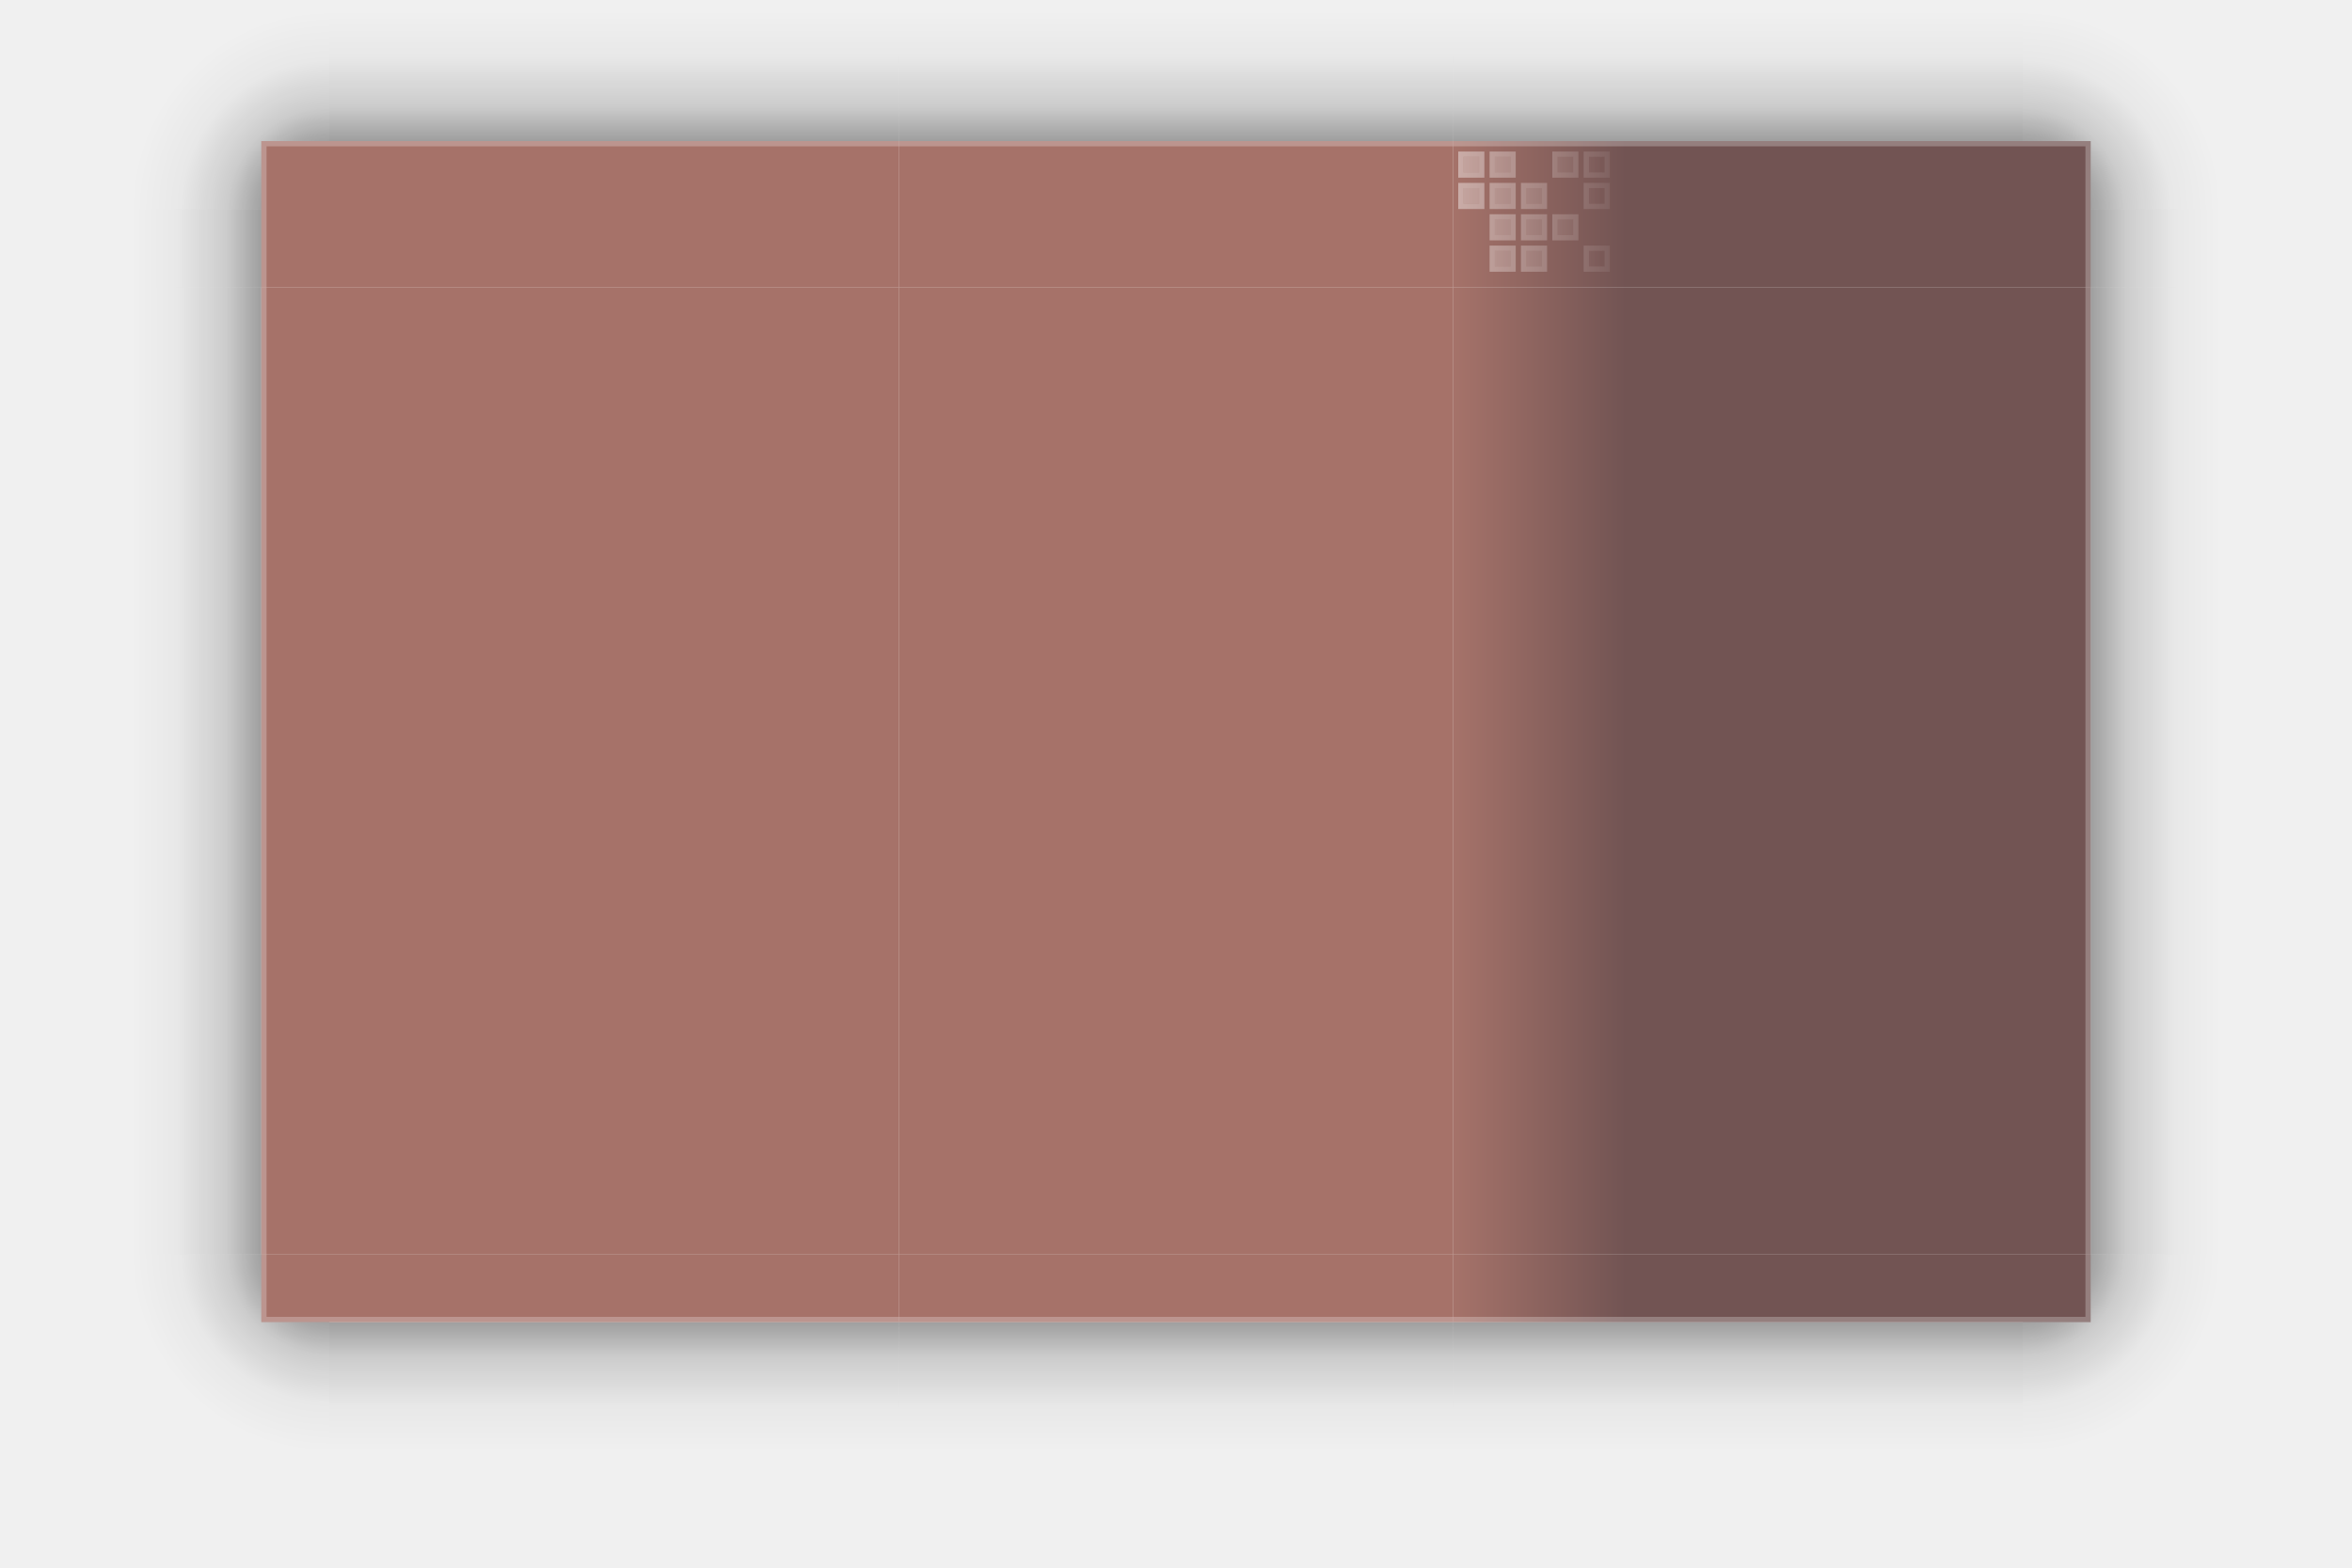
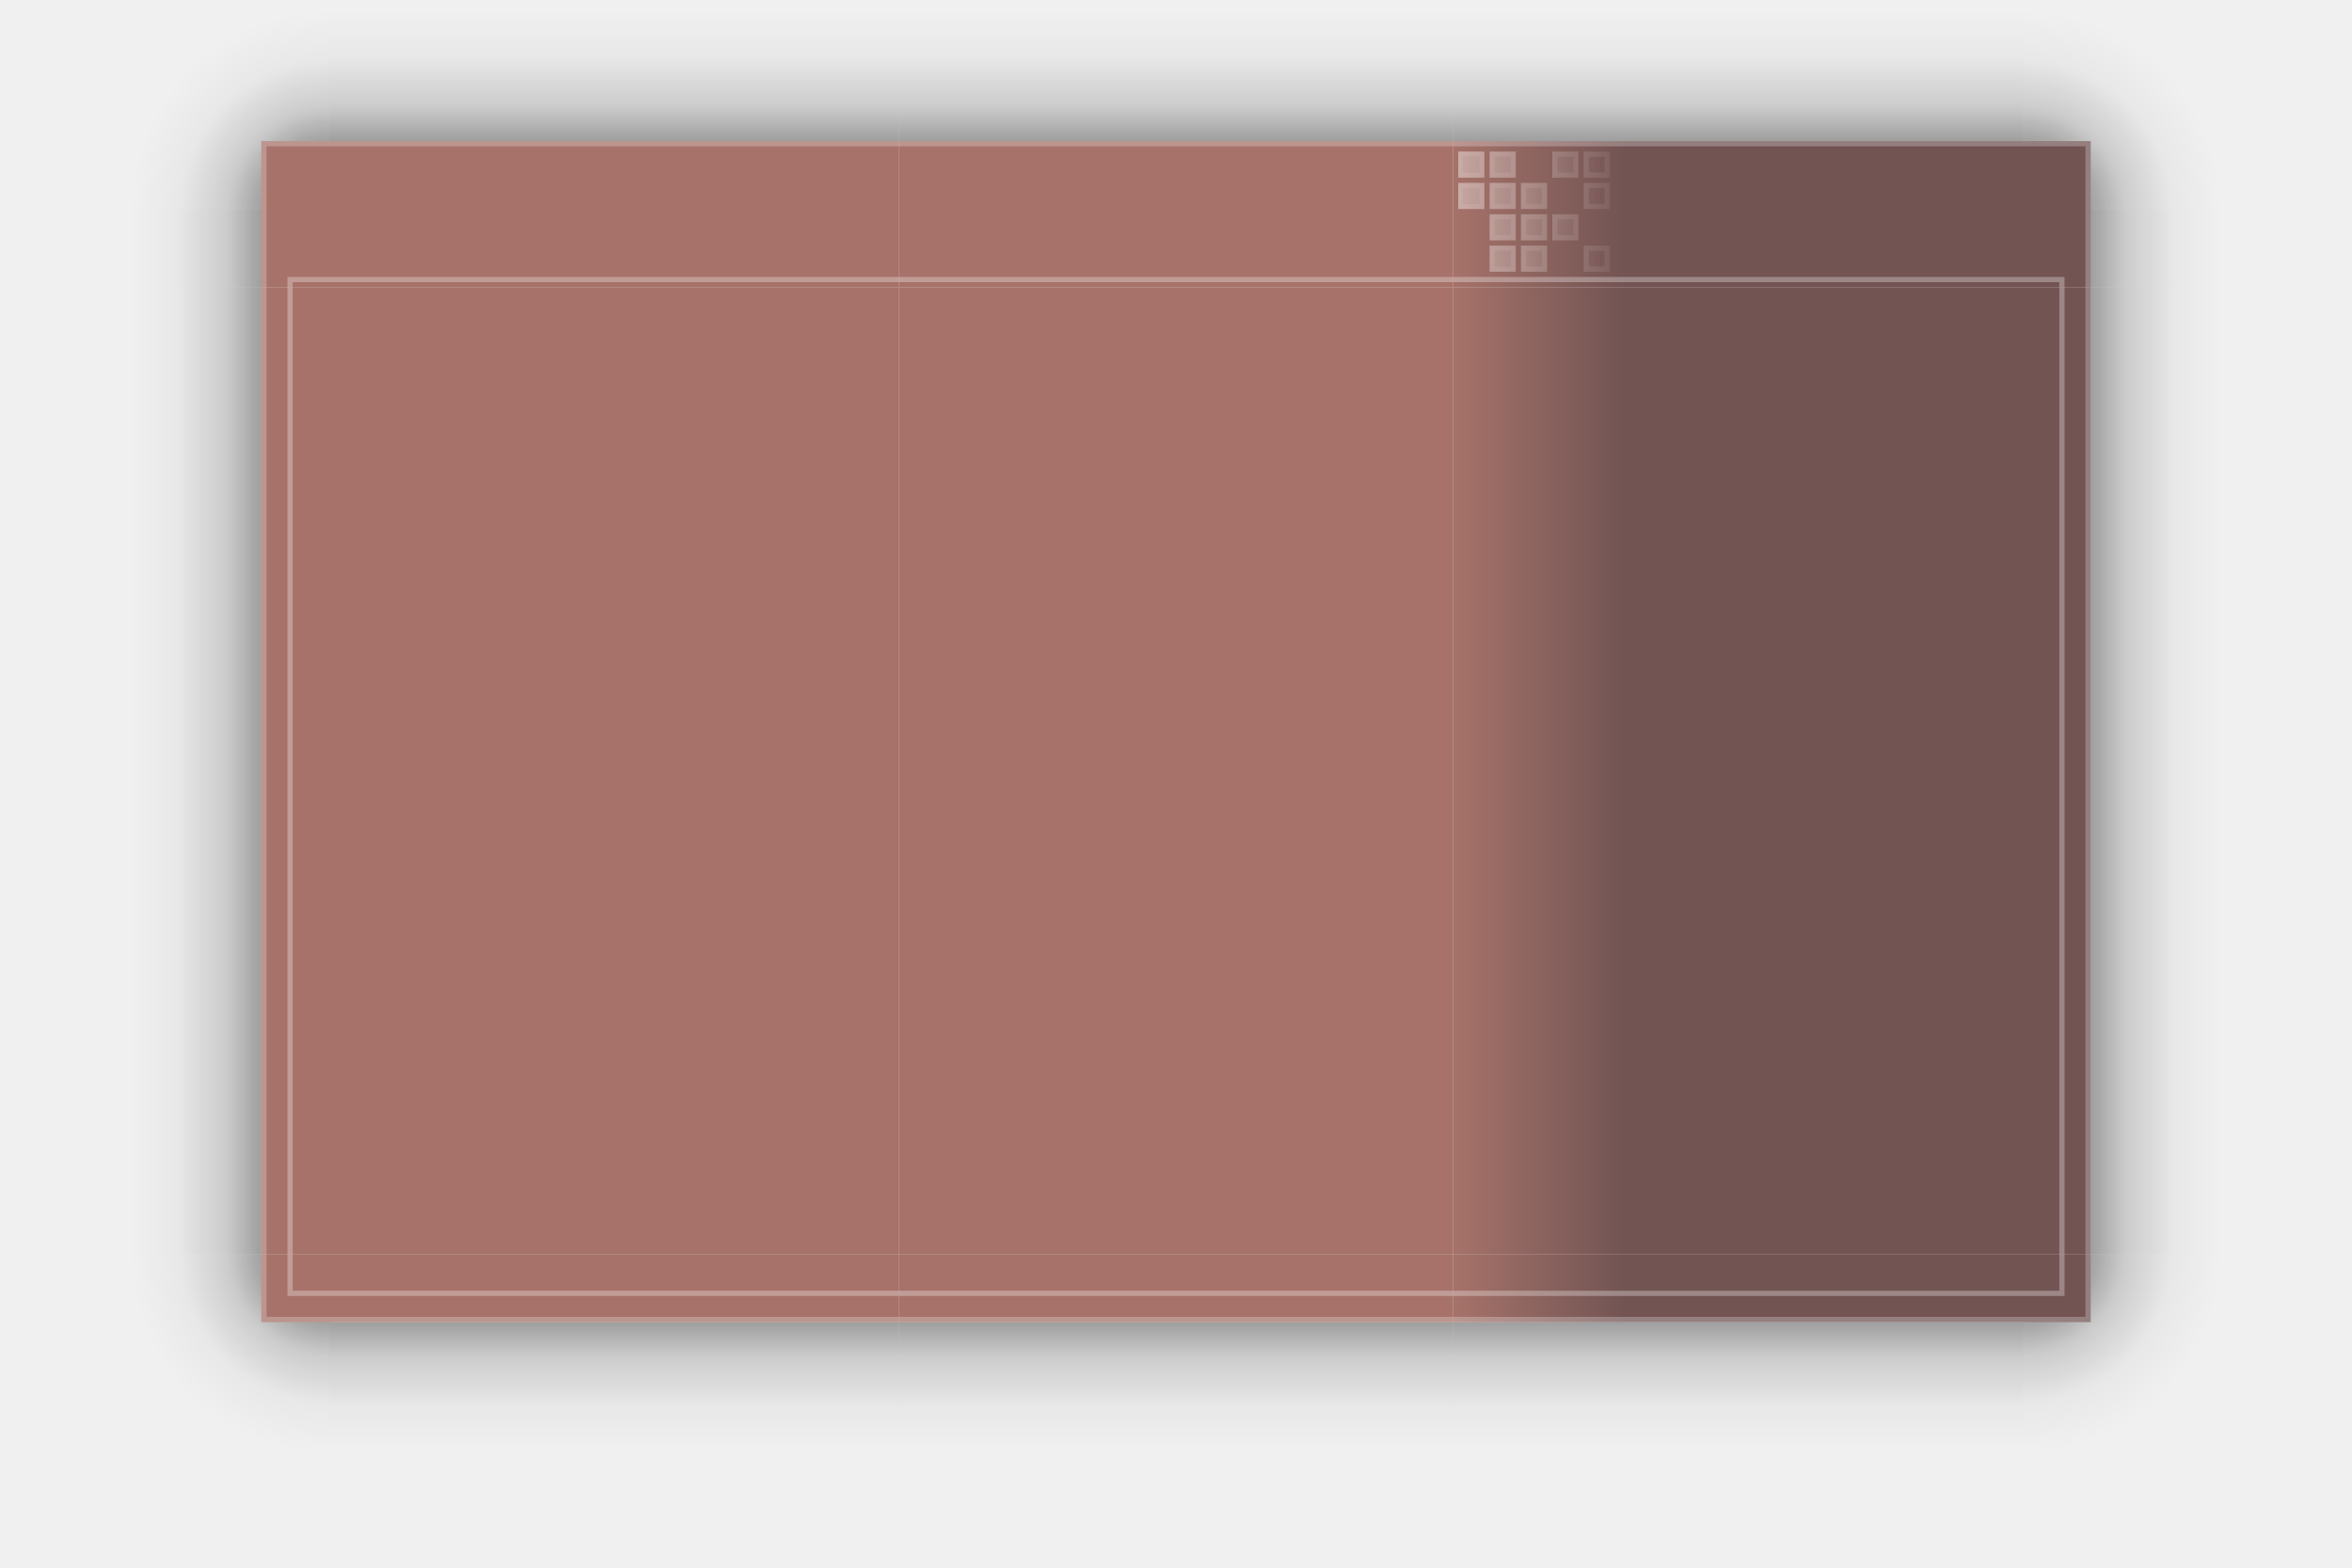
<svg xmlns="http://www.w3.org/2000/svg" xmlns:xlink="http://www.w3.org/1999/xlink" width="450" height="300" viewBox="0 0 450 300" version="1.1" id="svg5">
  <defs id="defs2">
    <linearGradient id="linearGradient4">
      <stop style="stop-color:#8d493d;stop-opacity:0.749;" offset="0" id="stop6" />
      <stop style="stop-color:#48201f;stop-opacity:0.749;" offset="0.271" id="stop7" />
    </linearGradient>
    <linearGradient id="linearGradient4-1">
      <stop style="stop-color:#8d493d;stop-opacity:0.75;" offset="0.627" id="stop3" />
      <stop style="stop-color:#48201f;stop-opacity:0.895;" offset="0.93" id="stop4" />
    </linearGradient>
    <linearGradient id="linearGradient2">
      <stop style="stop-color:#8d493d;stop-opacity:0.749;" offset="0" id="stop1" />
      <stop style="stop-color:#48201f;stop-opacity:0.749;" offset="0.271" id="stop2" />
    </linearGradient>
    <linearGradient id="shadow_gradient">
      <stop style="stop-color:#000000;stop-opacity:0.34;" offset="0" id="stop1517" />
      <stop style="stop-color:#000000;stop-opacity:0.15;" offset="0.268" id="stop1519" />
      <stop style="stop-color:#000000;stop-opacity:0.03;" offset="0.662" id="stop1521" />
      <stop style="stop-color:#000000;stop-opacity:0;" offset="1" id="stop1523" />
    </linearGradient>
    <linearGradient id="linearGradient7109">
      <stop style="stop-color:#ffffff;stop-opacity:0.55;" offset="0" id="stop7105" />
      <stop style="stop-color:#ffffff;stop-opacity:0.09;" offset="1" id="stop7107" />
    </linearGradient>
    <linearGradient id="eblem_inner">
      <stop style="stop-color:#ffffff;stop-opacity:0.47;" offset="0" id="stop7097" />
      <stop style="stop-color:#ffffff;stop-opacity:0;" offset="1" id="stop7099" />
    </linearGradient>
    <linearGradient id="window_right">
      <stop style="stop-color:#8d493d;stop-opacity:0.749;" offset="0" id="stop3002" />
      <stop style="stop-color:#48201f;stop-opacity:0.749;" offset="0.271" id="stop3004" />
    </linearGradient>
    <linearGradient id="shadow_gradient-1">
      <stop style="stop-color:#000000;stop-opacity:0.34;" offset="0.33" id="stop7574" />
      <stop style="stop-color:#000000;stop-opacity:0.15;" offset="0.51" id="stop1159" />
      <stop style="stop-color:#000000;stop-opacity:0.03;" offset="0.76" id="stop1161" />
      <stop style="stop-color:#000000;stop-opacity:0;" offset="1" id="stop7576" />
    </linearGradient>
    <linearGradient xlink:href="#shadow_gradient" id="linearGradient7580" x1="255" y1="55" x2="255" y2="30" gradientUnits="userSpaceOnUse" gradientTransform="matrix(0.3655172,0,0,1,142.7586,-28)" />
    <linearGradient xlink:href="#shadow_gradient" id="linearGradient7712" x1="125" y1="-370" x2="125" y2="-395" gradientUnits="userSpaceOnUse" gradientTransform="translate(0,-30)" />
    <linearGradient xlink:href="#shadow_gradient" id="linearGradient7720" x1="135" y1="-80" x2="135" y2="-55" gradientUnits="userSpaceOnUse" gradientTransform="translate(0,30)" />
    <linearGradient xlink:href="#shadow_gradient" id="linearGradient7728" x1="215" y1="240" x2="215" y2="265" gradientUnits="userSpaceOnUse" gradientTransform="matrix(0.3655172,0,0,1,142.7586,13)" />
    <linearGradient xlink:href="#linearGradient2" id="linearGradient3008" x1="278" y1="37.5" x2="400" y2="37.5" gradientUnits="userSpaceOnUse" gradientTransform="matrix(1,0,0,1.037037,0,2.111111)" />
    <linearGradient xlink:href="#linearGradient4" id="linearGradient3981" gradientUnits="userSpaceOnUse" x1="278" y1="37.5" x2="400" y2="37.5" gradientTransform="matrix(1,0,0,6.851852,0,-109.4444)" />
    <linearGradient xlink:href="#window_right" id="linearGradient4719" gradientUnits="userSpaceOnUse" gradientTransform="matrix(1,0,0,0.4814815,0,228.4444)" x1="278" y1="37.5" x2="400" y2="37.5" />
    <linearGradient xlink:href="#eblem_inner" id="linearGradient7103" x1="280" y1="40.5" x2="307" y2="40.5" gradientUnits="userSpaceOnUse" />
    <linearGradient xlink:href="#linearGradient7109" id="linearGradient7111" x1="279" y1="40.5" x2="308" y2="40.5" gradientUnits="userSpaceOnUse" />
    <linearGradient xlink:href="#shadow_gradient" id="linearGradient14104" gradientUnits="userSpaceOnUse" gradientTransform="matrix(0.3758621,0,0,1,247.931,-28)" x1="255" y1="55" x2="255" y2="30" />
    <linearGradient xlink:href="#shadow_gradient" id="linearGradient14109" gradientUnits="userSpaceOnUse" gradientTransform="matrix(0.3758621,0,0,1,32.93104,-28)" x1="255" y1="55" x2="255" y2="30" />
    <linearGradient xlink:href="#shadow_gradient" id="linearGradient14115" gradientUnits="userSpaceOnUse" gradientTransform="matrix(0.3758621,0,0,1,32.93104,13)" x1="215" y1="240" x2="215" y2="265" />
    <linearGradient xlink:href="#shadow_gradient" id="linearGradient14119" gradientUnits="userSpaceOnUse" gradientTransform="matrix(0.3758621,0,0,1,247.931,13)" x1="215" y1="240" x2="215" y2="265" />
    <linearGradient xlink:href="#shadow_gradient" id="linearGradient497" gradientUnits="userSpaceOnUse" gradientTransform="translate(0,30)" x1="135" y1="-80" x2="135" y2="-55" />
    <linearGradient xlink:href="#shadow_gradient" id="linearGradient499" gradientUnits="userSpaceOnUse" x1="125" y1="-370" x2="125" y2="-395" gradientTransform="translate(0,-30)" />
    <linearGradient xlink:href="#shadow_gradient" id="linearGradient503" gradientUnits="userSpaceOnUse" gradientTransform="matrix(0.3655172,0,0,1,142.7586,13)" x1="215" y1="240" x2="215" y2="265" />
    <linearGradient xlink:href="#shadow_gradient" id="linearGradient505" gradientUnits="userSpaceOnUse" gradientTransform="matrix(0.375862,0,0,1,32.93103,13)" x1="215" y1="240" x2="215" y2="265" />
    <linearGradient xlink:href="#shadow_gradient" id="linearGradient509" gradientUnits="userSpaceOnUse" gradientTransform="matrix(0.3758621,0,0,1,247.931,13)" x1="215" y1="240" x2="215" y2="265" />
    <linearGradient xlink:href="#shadow_gradient" id="linearGradient515" gradientUnits="userSpaceOnUse" gradientTransform="matrix(0.3655172,0,0,1,142.7586,-28)" x1="255" y1="55" x2="255" y2="30" />
    <linearGradient xlink:href="#shadow_gradient" id="linearGradient517" gradientUnits="userSpaceOnUse" gradientTransform="matrix(0.3758621,0,0,1,32.93104,-28)" x1="255" y1="55" x2="255" y2="30" />
    <linearGradient xlink:href="#shadow_gradient" id="linearGradient523" gradientUnits="userSpaceOnUse" gradientTransform="matrix(0.3758621,0,0,1,247.931,-28)" x1="255" y1="55" x2="255" y2="30" />
    <linearGradient xlink:href="#shadow_gradient" id="linearGradient542" gradientUnits="userSpaceOnUse" gradientTransform="matrix(0.05172414,0,0,1,-59.13793,-5)" x1="255" y1="55" x2="255" y2="30" />
    <linearGradient xlink:href="#shadow_gradient" id="linearGradient1233" gradientUnits="userSpaceOnUse" gradientTransform="matrix(0.05172414,0,0,1,35.86207,-455)" x1="255" y1="55" x2="255" y2="30" />
    <linearGradient xlink:href="#shadow_gradient" id="linearGradient1969" gradientUnits="userSpaceOnUse" gradientTransform="matrix(0.05172414,0,0,1,-59.13793,-455)" x1="255" y1="55" x2="255" y2="30" />
    <linearGradient xlink:href="#shadow_gradient" id="linearGradient1973" gradientUnits="userSpaceOnUse" gradientTransform="matrix(0.05172414,0,0,1,-59.13793,-5)" x1="255" y1="55" x2="255" y2="30" />
    <radialGradient xlink:href="#shadow_gradient-1" id="radialGradient1389" cx="390.12" cy="240" fx="390.12" fy="240" r="19" gradientUnits="userSpaceOnUse" gradientTransform="matrix(4.1873418e-8,2,-2,1.2718048e-6,867,-540.2402)" />
    <radialGradient xlink:href="#shadow_gradient-1" id="radialGradient2437" gradientUnits="userSpaceOnUse" gradientTransform="matrix(4.1873418e-8,-2,-2,-1.2718048e-6,867,820.2402)" cx="390.12" cy="240" fx="390.12" fy="240" r="19" />
    <radialGradient xlink:href="#shadow_gradient-1" id="radialGradient2442" gradientUnits="userSpaceOnUse" gradientTransform="matrix(-4.1873418e-8,-2,2,-1.2718048e-6,-417,820.2402)" cx="390.12" cy="240" fx="390.12" fy="240" r="19" />
    <radialGradient xlink:href="#shadow_gradient-1" id="radialGradient2447" gradientUnits="userSpaceOnUse" gradientTransform="matrix(-4.1873418e-8,2,2,1.2718048e-6,-417,-540.2402)" cx="390.12" cy="240" fx="390.12" fy="240" r="19" />
    <radialGradient xlink:href="#shadow_gradient-1" id="radialGradient7493" gradientUnits="userSpaceOnUse" gradientTransform="matrix(4.1873418e-8,-2,-2,-1.2718048e-6,875,512.2402)" cx="390.12" cy="240" fx="390.12" fy="240" r="19" />
    <radialGradient xlink:href="#shadow_gradient-1" id="radialGradient7499" gradientUnits="userSpaceOnUse" gradientTransform="matrix(-4.1873418e-8,-2,2,-1.2718048e-6,-417,820.2402)" cx="390.12" cy="240" fx="390.12" fy="240" r="19" />
    <radialGradient xlink:href="#shadow_gradient-1" id="radialGradient7504" gradientUnits="userSpaceOnUse" gradientTransform="matrix(-4.1873418e-8,2,2,1.2718048e-6,-417,-540.2402)" cx="390.12" cy="240" fx="390.12" fy="240" r="19" />
    <radialGradient xlink:href="#shadow_gradient-1" id="radialGradient7508" gradientUnits="userSpaceOnUse" gradientTransform="matrix(4.1873418e-8,2,-2,1.2718048e-6,867,-540.2402)" cx="390.12" cy="240" fx="390.12" fy="240" r="19" />
    <linearGradient xlink:href="#linearGradient4-1" id="linearGradient6" x1="491.892" y1="-114.271" x2="588.765" y2="-114.271" gradientUnits="userSpaceOnUse" gradientTransform="translate(57.0336,-21.58579)" />
    <linearGradient id="linearGradient4-1-3">
      <stop style="stop-color:#d9d9d9;stop-opacity:0.749;" offset="0.629" id="stop3-6" />
      <stop style="stop-color:#7b7b7b;stop-opacity:0.749;" offset="1" id="stop4-7" />
    </linearGradient>
  </defs>
  <g id="layer1">
    <g id="decoration-center" style="display:inline">
      <rect style="display:inline;fill:#8d493d;fill-opacity:0.749;stroke-width:3.234" id="rect4711" width="106" height="185" x="172" y="55" />
    </g>
    <g id="decoration-topright" style="display:inline">
      <rect style="fill:url(#linearGradient14104);fill-opacity:1;stroke-width:0.613" id="rect14102" width="109" height="25" x="278" y="2" />
      <rect style="display:inline;fill:url(#linearGradient3008);fill-opacity:1;stroke-width:1.35" id="rect1229" width="122" height="28" x="278" y="27" />
      <path id="rect5451" style="fill:#ffffff;fill-opacity:0.253" d="m 278,27 v 1 h 121 v 27 h 1 V 27 h -1 z" />
      <path id="rect6295" style="fill:url(#linearGradient7103);fill-opacity:0.75" d="m 280,30 v 3 h 3 v -3 z m 6,0 v 3 h 3 v -3 z m 12,0 v 3 h 3 v -3 z m 6,0 v 3 h 3 v -3 z m -24,6 v 3 h 3 v -3 z m 6,0 v 3 h 3 v -3 z m 6,0 v 3 h 3 v -3 z m 12,0 v 3 h 3 v -3 z m -18,6 v 3 h 3 v -3 z m 6,0 v 3 h 3 v -3 z m 6,0 v 3 h 3 v -3 z m -12,6 v 3 h 3 v -3 z m 6,0 v 3 h 3 v -3 z m 12,0 v 3 h 3 v -3 z" />
      <path id="rect6303" style="fill:url(#linearGradient7111);fill-opacity:0.75" d="m 279,29 v 1 3 1 h 5 v -1 -3 -1 z m 6,0 v 1 3 1 h 5 v -1 -3 -1 z m 12,0 v 1 3 1 h 5 v -1 -3 -1 z m 6,0 v 1 3 1 h 5 v -1 -3 -1 z m -23,1 h 3 v 3 h -3 z m 6,0 h 3 v 3 h -3 z m 12,0 h 3 v 3 h -3 z m 6,0 h 3 v 3 h -3 z m -25,5 v 1 3 1 h 5 v -1 -3 -1 z m 6,0 v 1 3 1 h 5 v -1 -3 -1 z m 6,0 v 1 3 1 h 5 v -1 -3 -1 z m 12,0 v 1 3 1 h 5 v -1 -3 -1 z m -23,1 h 3 v 3 h -3 z m 6,0 h 3 v 3 h -3 z m 6,0 h 3 v 3 h -3 z m 12,0 h 3 v 3 h -3 z m -19,5 v 1 3 1 h 5 v -1 -3 -1 z m 6,0 v 1 3 1 h 5 v -1 -3 -1 z m 6,0 v 1 3 1 h 5 v -1 -3 -1 z m -11,1 h 3 v 3 h -3 z m 6,0 h 3 v 3 h -3 z m 6,0 h 3 v 3 h -3 z m -13,5 v 1 3 1 h 5 v -1 -3 -1 z m 6,0 v 1 3 1 h 5 v -1 -3 -1 z m 12,0 v 1 3 1 h 5 v -1 -3 -1 z m -17,1 h 3 v 3 h -3 z m 6,0 h 3 v 3 h -3 z m 12,0 h 3 v 3 h -3 z" />
      <rect style="fill:url(#linearGradient1233);fill-opacity:1;stroke-width:0.227" id="rect1231" width="15" height="25" x="40" y="-425" transform="rotate(90)" />
      <path style="display:inline;fill:url(#radialGradient2437);fill-opacity:1;stroke-width:0.605" d="M 400,40 V 27 H 387 V 2 h 38 v 38 z" id="path2434" />
+       <rect style="display:inline;fill:#ffffff;fill-opacity:0.299" id="rect1" width="117" height="1" x="278" y="53" />
+       <rect style="display:inline;fill:#ffffff;fill-opacity:0.299;stroke-width:0.707" id="rect2" width="1" height="1" x="394" y="54" />
    </g>
    <g id="decoration-topleft" style="display:inline">
      <rect style="fill:url(#linearGradient14109);fill-opacity:1;stroke-width:0.613" id="rect14107" width="109" height="25" x="63" y="2" />
      <rect style="display:inline;fill:#8d493d;fill-opacity:0.749;stroke-width:1.35" id="rect2998" width="122" height="28" x="50" y="27" />
      <path id="rect8940" style="display:inline;fill:#ffffff;fill-opacity:0.253" d="m -50,27 v 28 h -1 V 28 h -121 v -1 h 121 z" transform="scale(-1,1)" />
      <rect style="fill:url(#linearGradient542);fill-opacity:1;stroke-width:0.227" id="rect540" width="15" height="25" x="-55" y="25" transform="rotate(-90)" />
      <path style="display:inline;fill:url(#radialGradient2442);fill-opacity:1;stroke-width:0.605" d="M 50,40 V 27 H 63 V 2 H 25 v 38 z" id="path2439" />
+       <rect style="display:inline;fill:#ffffff;fill-opacity:0.299" id="rect1-6" width="117" height="1" x="55" y="53" />
+       <rect style="display:inline;fill:#ffffff;fill-opacity:0.299;stroke-width:0.707" id="rect2-7" width="1" height="1" x="55" y="54" />
    </g>
    <g id="decoration-top" style="display:inline">
      <rect style="fill:url(#linearGradient7580);fill-opacity:1;stroke-width:0.605" id="rect7436" width="106" height="25" x="172" y="2" />
      <rect style="fill:#8d493d;fill-opacity:0.749;stroke-width:1.258" id="rect3000" width="106" height="28" x="172" y="27" />
      <rect style="fill:#ffffff;fill-opacity:0.253;stroke-width:1.981" id="rect8948" width="1" height="106" x="27" y="172" transform="matrix(0,1,1,0,0,0)" />
+       <rect style="display:inline;fill:#ffffff;fill-opacity:0.299;stroke-width:0.952" id="rect1-6-3" width="106" height="1" x="172" y="53" />
    </g>
    <g id="decoration-bottomright" style="display:inline">
      <rect style="fill:url(#linearGradient14119);fill-opacity:1;stroke-width:0.613" id="rect14117" width="109" height="25" x="278" y="253" />
      <rect style="fill:url(#linearGradient4719);fill-opacity:1;stroke-width:0.92" id="rect4713" width="122" height="13" x="278" y="240" />
      <path id="rect12583" style="fill:#ffffff;fill-opacity:0.253;stroke-width:2.117" d="m 240,-399 h 12 v 121 h 1 v -121 -1 h -13 z" transform="rotate(90)" />
      <path style="fill:url(#radialGradient1389);fill-opacity:1;stroke-width:0.605" d="m 400,240 v 13 h -13 v 25 h 38 v -38 z" id="path1367" />
+       <rect style="display:inline;fill:#ffffff;fill-opacity:0.299" id="rect1-62" width="117" height="1" x="278" y="247" />
+       <rect style="display:inline;fill:#ffffff;fill-opacity:0.299;stroke-width:1.871" id="rect2-9" width="1" height="7" x="394" y="240" />
    </g>
    <g id="decoration-bottomleft" style="display:inline">
      <rect style="fill:url(#linearGradient14115);fill-opacity:1;stroke-width:0.613" id="rect14112" width="109" height="25" x="63" y="253" />
      <rect style="fill:#8d493d;fill-opacity:0.749;stroke-width:0.92" id="rect4715" width="122" height="13" x="50" y="240" />
      <path id="rect12585" style="display:inline;fill:#ffffff;fill-opacity:0.253;stroke-width:2.117" d="m 240,50 h 13 v 1 121 h -1 V 51 h -12 z" transform="matrix(0,1,1,0,0,0)" />
      <path style="display:inline;fill:url(#radialGradient2447);fill-opacity:1;stroke-width:0.605" d="m 50,240 v 13 h 13 v 25 H 25 v -38 z" id="path2444" />
+       <rect style="display:inline;fill:#ffffff;fill-opacity:0.299" id="rect1-6-2" width="117" height="1" x="55" y="247" />
+       <rect style="display:inline;fill:#ffffff;fill-opacity:0.299;stroke-width:1.871" id="rect2-7-7" width="1" height="7" x="55" y="240" />
    </g>
    <g id="decoration-bottom" style="display:inline">
      <rect style="fill:url(#linearGradient7728);fill-opacity:1;stroke-width:0.605;stroke-dasharray:none" id="rect7485" width="106" height="25" x="172" y="253" />
      <rect style="fill:#8d493d;fill-opacity:0.749;stroke-width:0.857" id="rect4717" width="106" height="13" x="172" y="240" />
      <rect style="fill:#ffffff;fill-opacity:0.253;stroke-width:1.981" id="rect12587" width="1" height="106" x="252" y="172" transform="matrix(0,1,1,0,0,0)" />
+       <rect style="display:inline;fill:#ffffff;fill-opacity:0.299;stroke-width:0.952" id="rect1-6-3-9" width="106" height="1" x="172" y="247" />
    </g>
    <g id="decoration-right" style="display:inline">
      <rect style="fill:url(#linearGradient7712);fill-opacity:1;stroke-width:0.799" id="rect7487" width="185" height="25" x="55" y="-425" transform="rotate(90)" />
      <rect style="display:inline;fill:url(#linearGradient3981);fill-opacity:1;stroke-width:3.47" id="rect3979" width="122" height="185" x="278" y="55" />
      <rect style="fill:#ffffff;fill-opacity:0.253;stroke-width:2.618" id="rect14045" width="1" height="185" x="399" y="55" />
+       <rect style="display:inline;fill:#ffffff;fill-opacity:0.299;stroke-width:9.618" id="rect2-9-6" width="1" height="185" x="394" y="55" />
    </g>
    <g id="decoration-left" style="display:inline">
      <rect style="fill:url(#linearGradient7720);fill-opacity:1;stroke-width:0.799" id="rect7489" width="185" height="25" x="55" y="-50" transform="rotate(90)" />
      <rect style="display:inline;fill:#8d493d;fill-opacity:0.749;stroke-width:3.47" id="rect3983" width="122" height="185" x="50" y="55" />
      <rect style="fill:#ffffff;fill-opacity:0.253;stroke-width:2.618" id="rect14047" width="1" height="185" x="-51" y="55" transform="scale(-1,1)" />
+       <rect style="display:inline;fill:#ffffff;fill-opacity:0.299;stroke-width:9.618" id="rect2-9-6-6" width="1" height="185" x="55" y="55" />
    </g>
    <g id="mask-center" transform="translate(453,4)">
      <rect style="display:inline;fill:#000000;fill-opacity:1;stroke-width:3.234" id="rect15623" width="106" height="185" x="172" y="55" />
    </g>
    <g id="mask-topright" transform="translate(453,4)">
      <rect style="fill:none;fill-opacity:1;stroke-width:1" id="rect15627" width="25" height="25" x="401" y="1" />
      <rect style="fill:none;fill-opacity:1;stroke-width:0.651" id="rect15629" width="123" height="25" x="278" y="1" />
      <rect style="display:inline;fill:#000000;fill-opacity:1;stroke-width:1.409" id="rect15631" width="124" height="30" x="278" y="25" />
      <rect style="fill:none;fill-opacity:1;stroke-width:1.077" id="rect2178" width="25" height="29" x="401" y="26" />
    </g>
    <g id="mask-topleft" transform="translate(453,4)">
      <rect style="fill:none;fill-opacity:1;stroke-width:0.651" id="rect15641" width="123" height="25" x="49" y="1" />
      <rect style="display:inline;fill:none;fill-opacity:1;stroke-width:1" id="rect15643" width="25" height="25" x="24" y="1" />
      <rect style="display:inline;fill:#000000;fill-opacity:1;stroke-width:1.409" id="rect15645" width="124" height="30" x="48" y="25" />
      <rect style="display:inline;fill:none;fill-opacity:1;stroke-width:1.077" id="rect2176" width="25" height="29" x="24" y="26" />
    </g>
    <g id="mask-top" transform="translate(453,4)">
      <rect style="fill:none;fill-opacity:1;stroke-width:0.605" id="rect15651" width="106" height="25" x="172" y="1" />
      <rect style="fill:#000000;fill-opacity:1;stroke-width:1.302" id="rect15653" width="106" height="30" x="172" y="25" />
    </g>
    <g id="mask-bottomright" transform="translate(453,4)">
      <rect style="fill:none;fill-opacity:1;stroke-width:0.651" id="rect15659" width="123" height="25" x="278" y="254" />
      <rect style="fill:none;fill-opacity:1;stroke-width:1" id="rect15661" width="25" height="25" x="401" y="254" />
      <rect style="fill:#000000;fill-opacity:1;stroke-width:0.96" id="rect15663" width="124" height="15" x="278" y="240" />
      <rect style="fill:none;fill-opacity:1;stroke-width:0.748" id="rect2180" width="25" height="14" x="401" y="240" />
    </g>
    <g id="mask-bottomleft" transform="translate(453,4)">
      <rect style="fill:none;fill-opacity:1;stroke-width:0.651" id="rect15669" width="123" height="25" x="49" y="254" />
      <rect style="display:inline;fill:none;fill-opacity:1;stroke-width:1" id="rect15671" width="25" height="25" x="24" y="254" />
      <rect style="fill:#000000;fill-opacity:1;stroke-width:0.96" id="rect15673" width="124" height="15" x="48" y="240" />
      <rect style="display:inline;fill:none;fill-opacity:1;stroke-width:0.748" id="rect2182" width="25" height="14" x="24" y="240" />
    </g>
    <g id="mask-bottom" transform="translate(453,4)">
      <rect style="fill:none;fill-opacity:1;stroke-width:0.605" id="rect15679" width="106" height="25" x="172" y="254" />
      <rect style="fill:#000000;fill-opacity:0.997;stroke-width:0.887" id="rect15681" width="106" height="15" x="172" y="240" />
    </g>
    <g id="mask-right" transform="translate(453,4)">
      <rect style="fill:none;fill-opacity:1;stroke-width:0.799" id="rect15687" width="185" height="25" x="55" y="-426" transform="rotate(90)" />
      <rect style="display:inline;fill:#000000;fill-opacity:1;stroke-width:3.498" id="rect15691" width="124" height="185" x="278" y="55" />
    </g>
    <g id="mask-left" transform="translate(453,4)">
      <rect style="fill:none;fill-opacity:1;stroke-width:0.799" id="rect15699" width="185" height="25" x="55" y="-49" transform="rotate(90)" />
      <rect style="display:inline;fill:#000000;fill-opacity:1;stroke-width:3.484" id="rect15701" width="124" height="185" x="48" y="55" />
    </g>
-     <rect style="fill:#ffffff;fill-opacity:0" id="innerborder-center" width="30" height="25" x="421" y="340" />
-     <rect style="fill:#ffffff;fill-opacity:0.3" id="innerborder-top" width="30" height="1" x="421" y="339" />
-     <rect style="fill:#ffffff;fill-opacity:0.3;stroke-width:1.118" id="innerborder-right" width="1" height="25" x="451" y="340" />
-     <rect style="fill:#ffffff;fill-opacity:0.3;stroke-width:1.118" id="innerborder-left" width="1" height="25" x="420" y="340" />
-     <rect style="fill:#ffffff;fill-opacity:0.3" id="innerborder-bottom" width="30" height="1" x="421" y="365" />
-     <rect style="fill:#ffffff;fill-opacity:0.3" id="innerborder-topright" width="1" height="1" x="451" y="339" />
-     <rect style="fill:#ffffff;fill-opacity:0.3" id="innerborder-topleft" width="1" height="1" x="420" y="339" />
-     <rect style="fill:#ffffff;fill-opacity:0.3" id="innerborder-bottomleft" width="1" height="1" x="420" y="365" />
-     <rect style="fill:#ffffff;fill-opacity:0.3" id="innerborder-bottomright" width="1" height="1" x="451" y="365" />
-     <rect style="fill:#27292b;fill-opacity:0" id="innerborder-inactive-center" width="30" height="25" x="469" y="340" />
-     <rect style="fill:#afafaf;fill-opacity:0.3" id="innerborder-inactive-top" width="30" height="1" x="469" y="339" />
-     <rect style="fill:#afafaf;fill-opacity:0.3;stroke-width:1.118" id="innerborder-inactive-right" width="1" height="25" x="499" y="340" />
-     <rect style="fill:#afafaf;fill-opacity:0.3;stroke-width:1.118" id="innerborder-inactive-left" width="1" height="25" x="468" y="340" />
-     <rect style="fill:#afafaf;fill-opacity:0.3" id="innerborder-inactive-bottom" width="30" height="1" x="469" y="365" />
-     <rect style="fill:#afafaf;fill-opacity:0.3" id="innerborder-inactive-topright" width="1" height="1" x="499" y="339" />
-     <rect style="fill:#afafaf;fill-opacity:0.3" id="innerborder-inactive-topleft" width="1" height="1" x="468" y="339" />
-     <rect style="fill:#afafaf;fill-opacity:0.3" id="innerborder-inactive-bottomleft" width="1" height="1" x="468" y="365" />
-     <rect style="fill:#afafaf;fill-opacity:0.3" id="innerborder-inactive-bottomright" width="1" height="1" x="499" y="365" />
    <g id="decoration-inactive-center" transform="translate(8,-308)">
      <rect style="display:inline;fill:#48201f;fill-opacity:0.651;stroke-width:3.234" id="rect359" width="106" height="185" x="172" y="55" />
    </g>
    <g id="decoration-inactive-topright" transform="translate(8,-308)" style="display:inline">
      <rect style="fill:url(#linearGradient523);fill-opacity:1;stroke-width:0.613" id="rect365" width="109" height="25" x="278" y="2" />
      <rect style="display:inline;fill:#48201f;fill-opacity:0.651;stroke-width:1.35" id="rect367" width="122" height="28" x="278" y="27" />
      <path id="path369" style="fill:#ffffff;fill-opacity:0.253" d="m 278,27 v 1 h 121 v 27 h 1 V 27 h -1 z" />
      <rect style="fill:url(#linearGradient1969);fill-opacity:1;stroke-width:0.227" id="rect1967" width="15" height="25" x="-55" y="-425" transform="matrix(0,-1,-1,0,0,0)" />
      <path style="display:inline;fill:url(#radialGradient7493);fill-opacity:1;stroke-width:0.605" d="m 408,-268 v -13 h -13 v -25 h 38 v 38 z" id="path7491" transform="translate(-8,308)" />
+       <rect style="display:inline;fill:#b0b0b0;fill-opacity:0.299" id="rect1-0" width="117" height="1" x="286" y="-255" transform="translate(-8,308)" />
+       <rect style="display:inline;fill:#b0b0b0;fill-opacity:0.299;stroke-width:0.707" id="rect2-5" width="1" height="1" x="402" y="-254" transform="translate(-8,308)" />
    </g>
    <g id="decoration-inactive-topleft" transform="translate(8,-308)" style="display:inline">
      <rect style="fill:url(#linearGradient517);fill-opacity:1;stroke-width:0.613" id="rect377" width="109" height="25" x="63" y="2" />
      <rect style="display:inline;fill:#48201f;fill-opacity:0.651;stroke-width:1.35" id="rect381" width="122" height="28" x="50" y="27" />
      <path id="path383" style="display:inline;fill:#ffffff;fill-opacity:0.253" d="m -50,27 v 28 h -1 V 28 h -121 v -1 h 121 z" transform="scale(-1,1)" />
      <rect style="fill:url(#linearGradient1973);fill-opacity:1;stroke-width:0.227" id="rect1971" width="15" height="25" x="-55" y="25" transform="rotate(-90)" />
      <path style="display:inline;fill:url(#radialGradient7499);fill-opacity:1;stroke-width:0.605" d="M 50,40 V 27 H 63 V 2 H 25 v 38 z" id="path7496" />
-     </g>
-     <g id="decoration-inactive-top" transform="translate(8,-308)">
+       <rect style="display:inline;fill:#b0b0b0;fill-opacity:0.299" id="rect1-6-1" width="117" height="1" x="63" y="-255" transform="translate(-8,308)" />
+       <rect style="display:inline;fill:#b0b0b0;fill-opacity:0.299;stroke-width:0.707" id="rect2-7-0" width="1" height="1" x="63" y="-254" transform="translate(-8,308)" />
+     </g>
+     <g id="decoration-inactive-top" transform="translate(8,-308)" style="display:inline">
      <rect style="fill:url(#linearGradient515);fill-opacity:1;stroke-width:0.605" id="rect387" width="106" height="25" x="172" y="2" />
      <rect style="fill:#48201f;fill-opacity:0.651;stroke-width:1.258" id="rect389" width="106" height="28" x="172" y="27" />
      <rect style="fill:#ffffff;fill-opacity:0.253;stroke-width:1.981" id="rect391" width="1" height="106" x="27" y="172" transform="matrix(0,1,1,0,0,0)" />
+       <rect style="display:inline;fill:#b0b0b0;fill-opacity:0.299;stroke-width:0.952" id="rect1-6-3-5" width="106" height="1" x="180" y="-255" transform="translate(-8,308)" />
    </g>
    <g id="decoration-inactive-bottomright" transform="translate(8,-308)" style="display:inline">
      <rect style="fill:url(#linearGradient509);fill-opacity:1;stroke-width:0.613" id="rect395" width="109" height="25" x="278" y="253" />
      <rect style="fill:#48201f;fill-opacity:0.651;stroke-width:0.92" id="rect399" width="122" height="13" x="278" y="240" />
      <path id="path401" style="fill:#ffffff;fill-opacity:0.253;stroke-width:2.117" d="m 240,-399 h 12 v 121 h 1 v -121 -1 h -13 z" transform="rotate(90)" />
      <path style="display:inline;fill:url(#radialGradient7508);fill-opacity:1;stroke-width:0.605" d="m 400,240 v 13 h -13 v 25 h 38 v -38 z" id="path7506" />
+       <rect style="display:inline;fill:#b0b0b0;fill-opacity:0.299" id="rect1-62-6" width="117" height="1" x="286" y="-61" transform="translate(-8,308)" />
+       <rect style="display:inline;fill:#b0b0b0;fill-opacity:0.299;stroke-width:1.871" id="rect2-9-4" width="1" height="7" x="402" y="-68" transform="translate(-8,308)" />
    </g>
    <g id="decoration-inactive-bottomleft" transform="translate(8,-308)" style="display:inline">
      <rect style="fill:url(#linearGradient505);fill-opacity:1;stroke-width:0.613" id="rect405" width="109" height="25" x="63" y="253" />
      <rect style="fill:#48201f;fill-opacity:0.651;stroke-width:0.92" id="rect409" width="122" height="13" x="50" y="240" />
      <path id="path411" style="display:inline;fill:#ffffff;fill-opacity:0.253;stroke-width:2.117" d="m 240,50 h 13 v 1 121 h -1 V 51 h -12 z" transform="matrix(0,1,1,0,0,0)" />
      <path style="display:inline;fill:url(#radialGradient7504);fill-opacity:1;stroke-width:0.605" d="m 50,240 v 13 h 13 v 25 H 25 v -38 z" id="path7501" />
-     </g>
-     <g id="decoration-inactive-bottom" transform="translate(8,-308)">
+       <rect style="display:inline;fill:#b0b0b0;fill-opacity:0.299" id="rect1-6-2-2" width="117" height="1" x="63" y="-61" transform="translate(-8,308)" />
+       <rect style="display:inline;fill:#b0b0b0;fill-opacity:0.299;stroke-width:1.871" id="rect2-7-7-5" width="1" height="7" x="63" y="-68" transform="translate(-8,308)" />
+     </g>
+     <g id="decoration-inactive-bottom" transform="translate(8,-308)" style="display:inline">
      <rect style="fill:url(#linearGradient503);fill-opacity:1;stroke-width:0.605" id="rect415" width="106" height="25" x="172" y="253" />
      <rect style="fill:#48201f;fill-opacity:0.651;stroke-width:0.857" id="rect417" width="106" height="13" x="172" y="240" />
      <rect style="fill:#ffffff;fill-opacity:0.253;stroke-width:1.981" id="rect419" width="1" height="106" x="252" y="172" transform="matrix(0,1,1,0,0,0)" />
-     </g>
-     <g id="decoration-inactive-right" transform="translate(8,-308)">
+       <rect style="display:inline;fill:#b0b0b0;fill-opacity:0.299;stroke-width:0.952" id="rect1-6-3-9-6" width="106" height="1" x="180" y="-61" transform="translate(-8,308)" />
+     </g>
+     <g id="decoration-inactive-right" transform="translate(8,-308)" style="display:inline">
      <rect style="fill:url(#linearGradient499);fill-opacity:1;stroke-width:0.799" id="rect423" width="185" height="25" x="55" y="-425" transform="rotate(90)" />
      <rect style="display:inline;fill:#48201f;fill-opacity:0.651;stroke-width:3.47" id="rect427" width="122" height="185" x="278" y="55" />
      <rect style="fill:#ffffff;fill-opacity:0.253;stroke-width:2.618" id="rect429" width="1" height="185" x="399" y="55" />
-     </g>
-     <g id="decoration-inactive-left" transform="translate(8,-308)">
+       <rect style="display:inline;fill:#b0b0b0;fill-opacity:0.299;stroke-width:9.618" id="rect2-9-6-8" width="1" height="185" x="402" y="-253" transform="translate(-8,308)" />
+     </g>
+     <g id="decoration-inactive-left" transform="translate(8,-308)" style="display:inline">
      <rect style="display:inline;fill:url(#linearGradient497);fill-opacity:1;stroke-width:0.799" id="rect435" width="185" height="25" x="55" y="-50" transform="rotate(90)" />
      <rect style="display:inline;fill:#48201f;fill-opacity:0.651;stroke-width:3.47" id="rect437" width="122" height="185" x="50" y="55" />
      <rect style="fill:#ffffff;fill-opacity:0.253;stroke-width:2.618" id="rect439" width="1" height="185" x="-51" y="55" transform="scale(-1,1)" />
+       <rect style="display:inline;fill:#b0b0b0;fill-opacity:0.299;stroke-width:9.618" id="rect2-9-6-6-7" width="1" height="185" x="63" y="-253" transform="translate(-8,308)" />
    </g>
    <rect style="display:inline;fill:url(#linearGradient6);stroke-width:0.987" id="decoration-maximized-center" width="96.874" height="27.577" x="548.925" y="-149.646" />
    <rect style="display:inline;fill:#48201f;fill-opacity:0.651;stroke-width:1.011" id="decoration-maximized-inactive-center" width="96.874" height="27.577" x="549.552" y="-192.646" />
  </g>
</svg>
